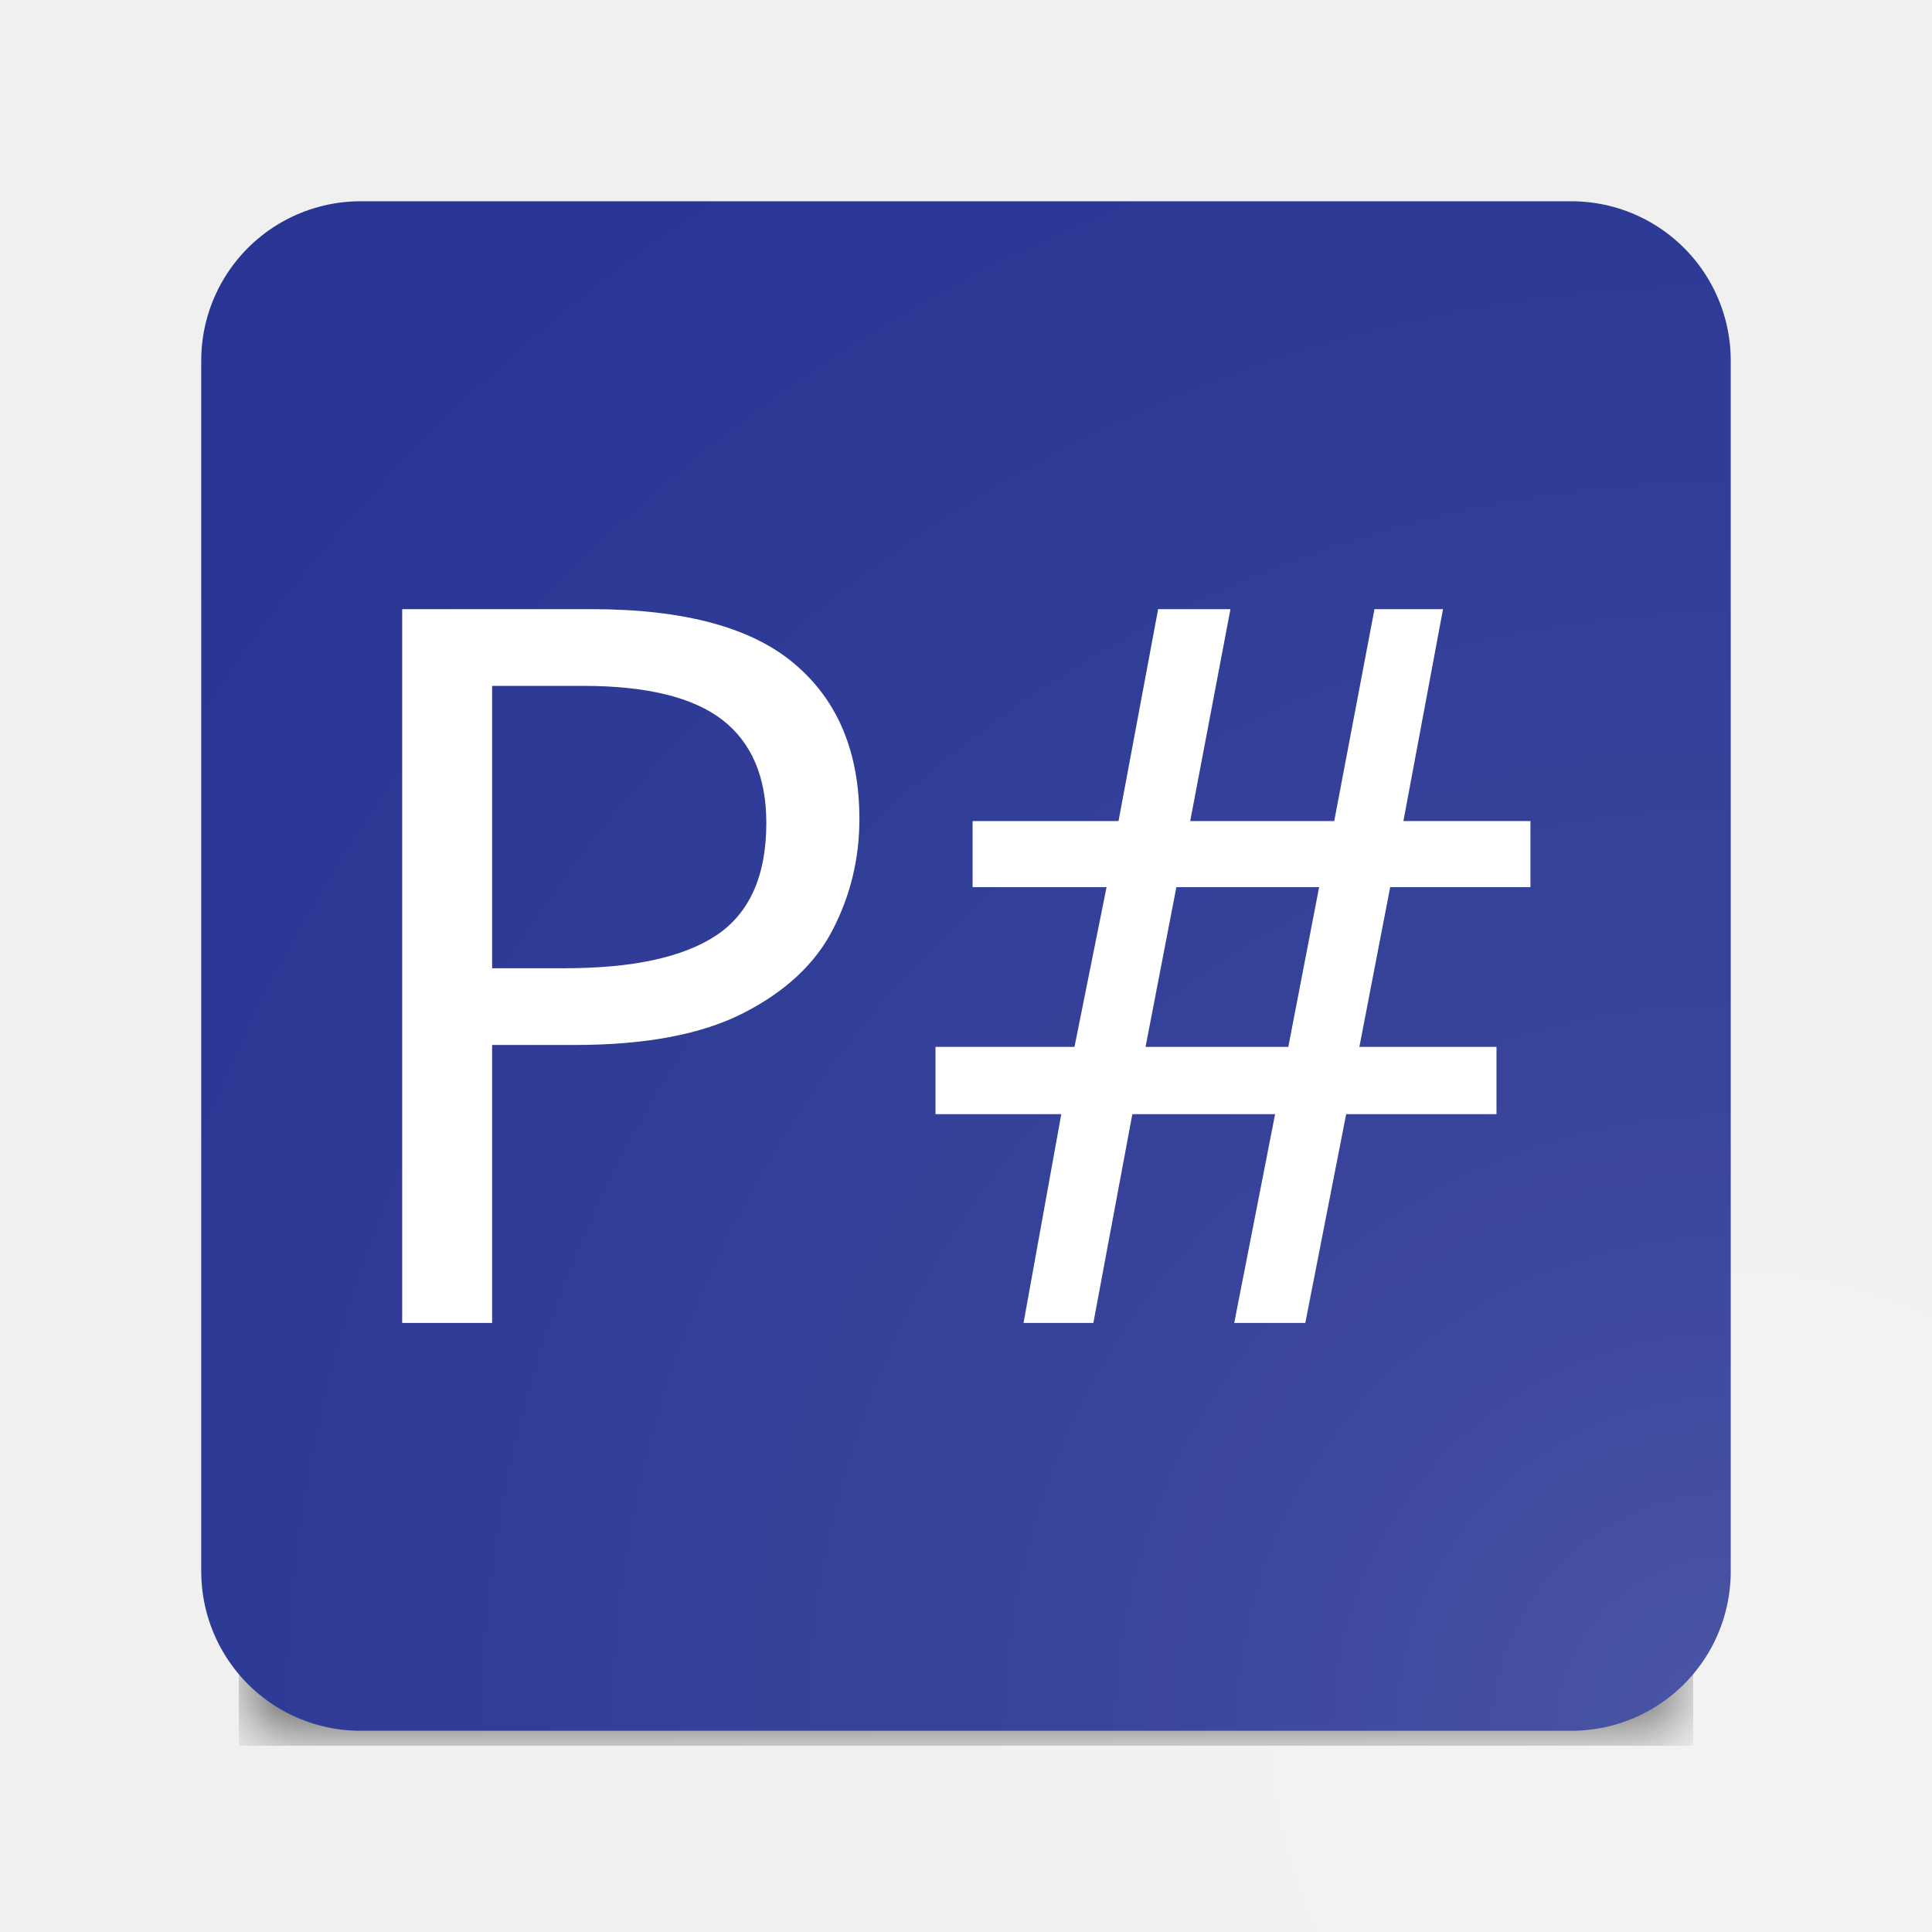
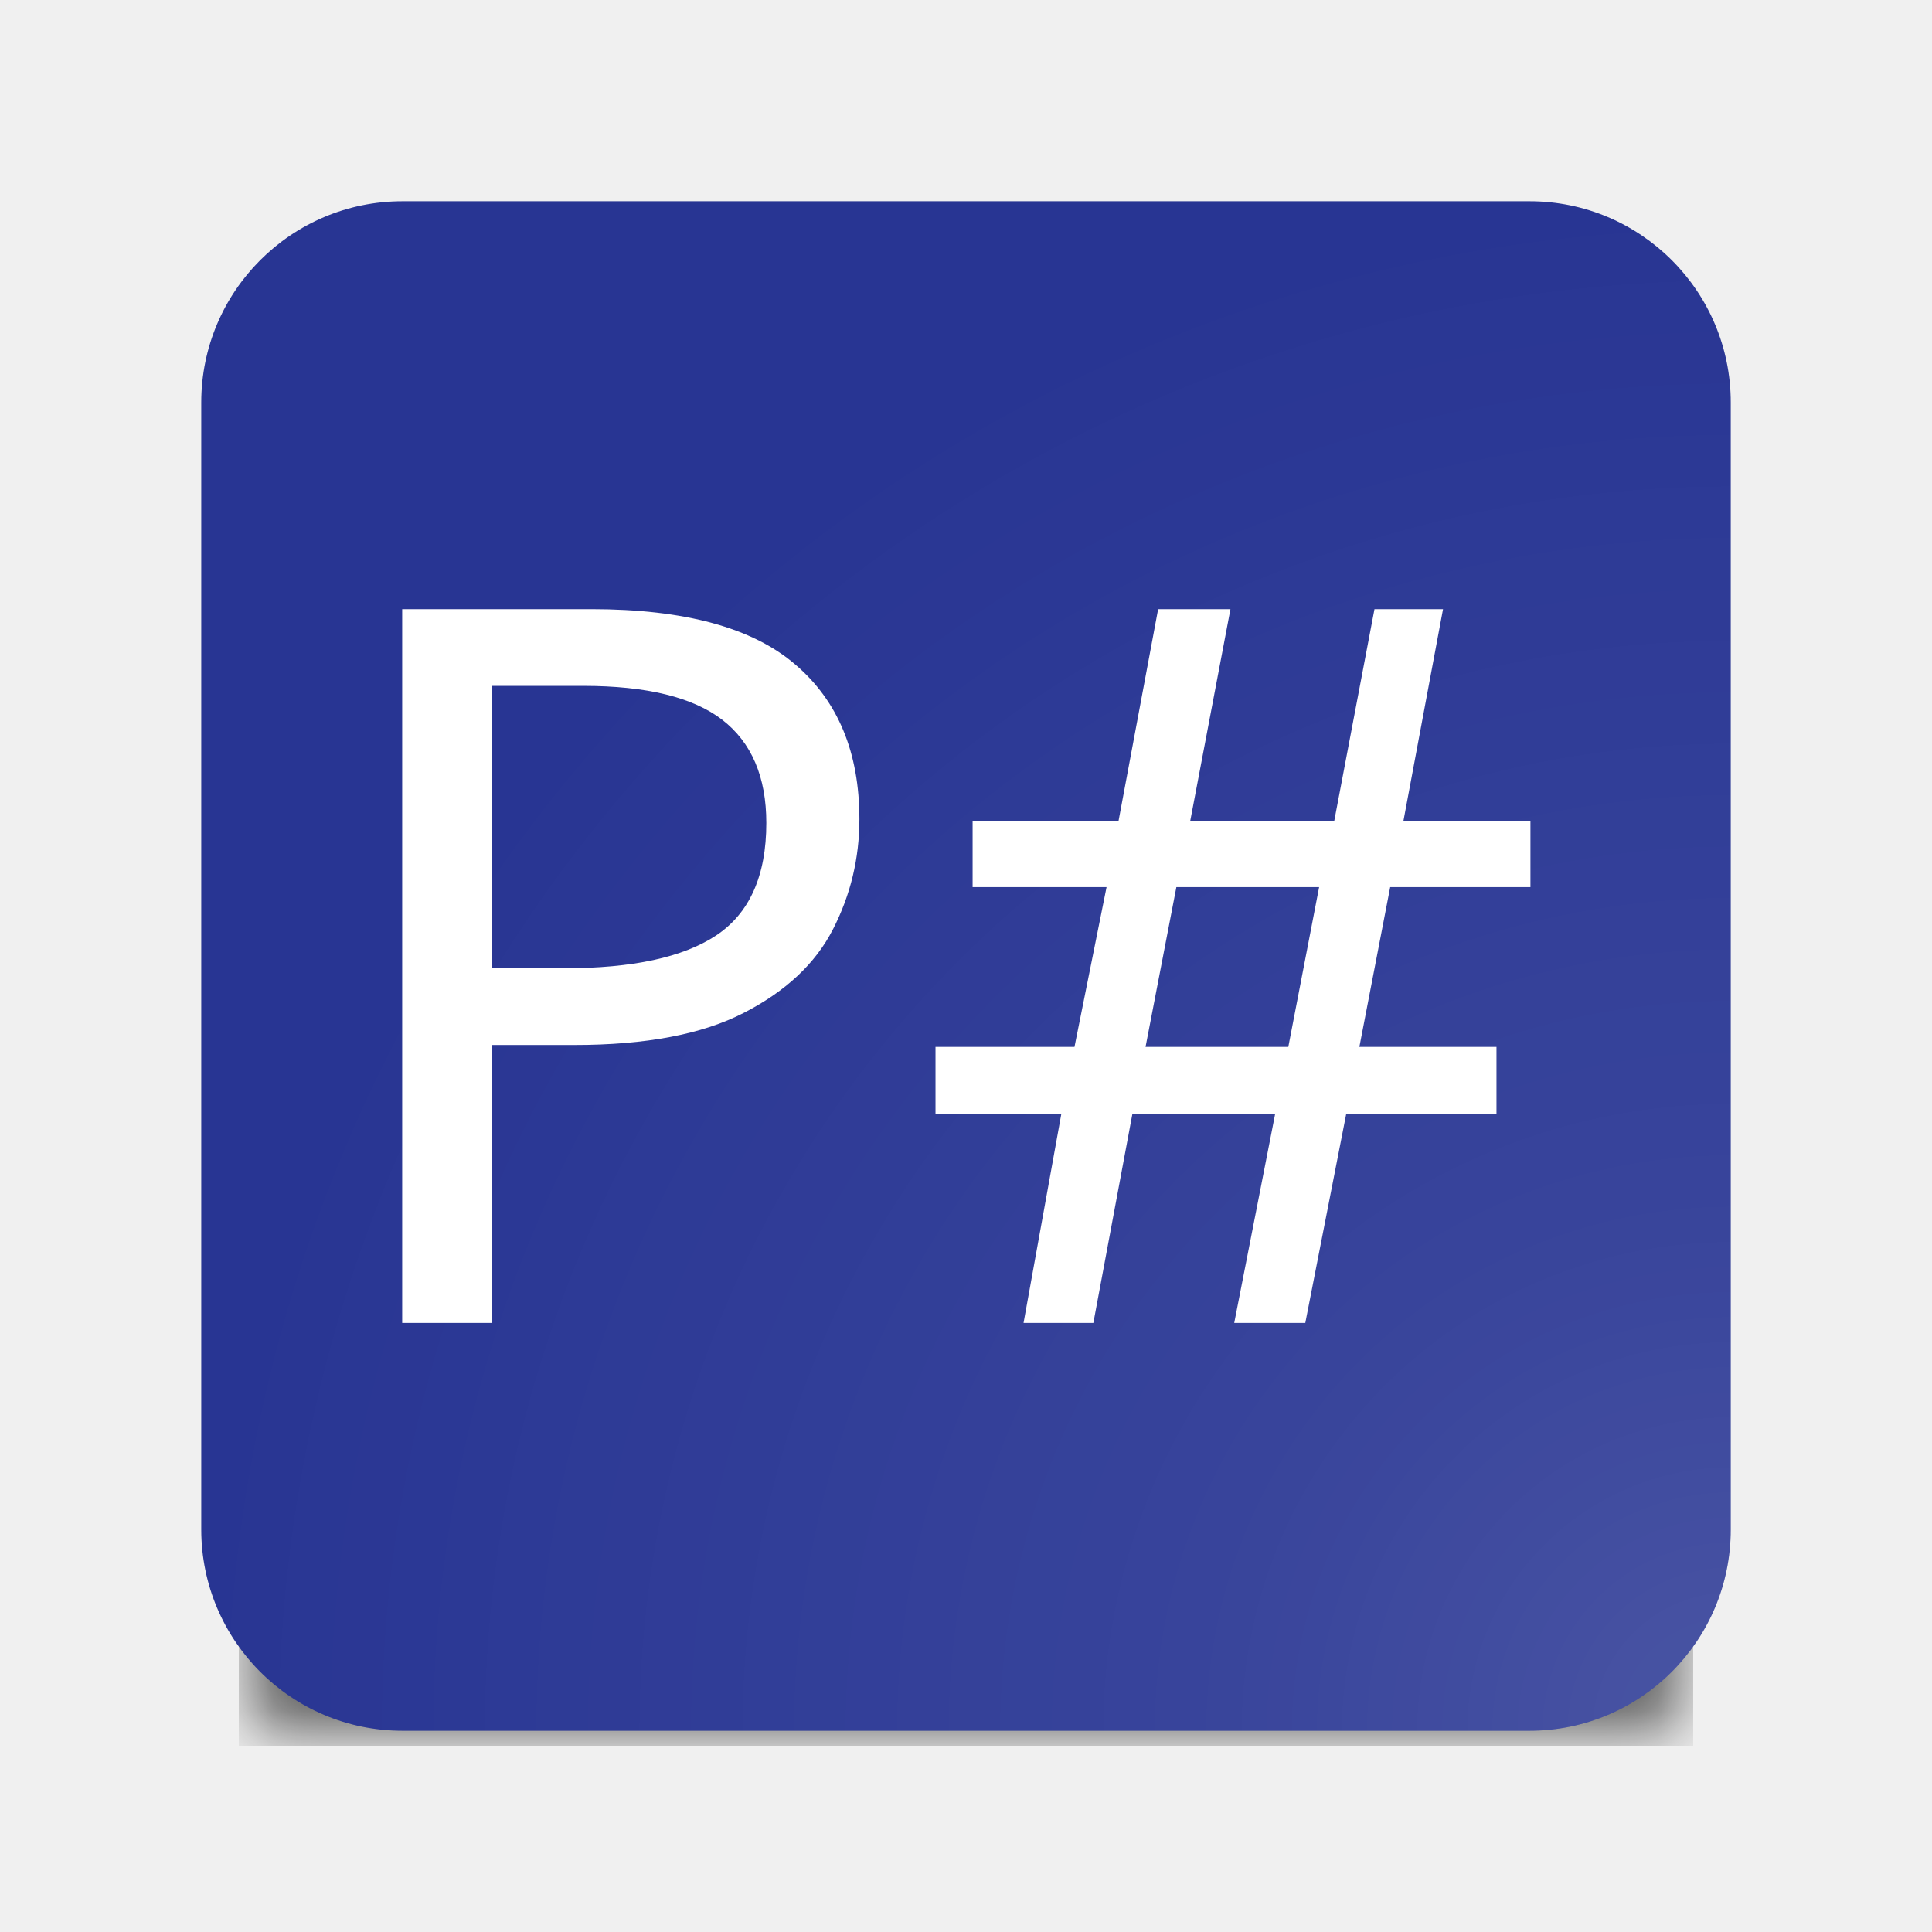
<svg xmlns="http://www.w3.org/2000/svg" xmlns:xlink="http://www.w3.org/1999/xlink" width="48" height="48" id="svg2" version="1.1">
  <defs id="defs4">
    <linearGradient id="linearGradient3806">
      <stop style="stop-color:#ffffff;stop-opacity:0.157;" offset="0" id="stop3808" />
      <stop id="stop3824" offset="0.33" style="stop-color:#ffffff;stop-opacity:0.078;" />
      <stop style="stop-color:#ffffff;stop-opacity:0;" offset="1" id="stop3810" />
    </linearGradient>
-     <filter id="filter3800">
+     <filter id="filter3800" color-interpolation-filters="sRGB">
      <feGaussianBlur stdDeviation="0.903" id="feGaussianBlur3802" />
    </filter>
-     <radialGradient xlink:href="#linearGradient3806" id="radialGradient3814" cx="24" cy="1028.362" fx="24" fy="1028.362" r="19" gradientUnits="userSpaceOnUse" gradientTransform="matrix(2.526316,0,0,2.526316,-17.63158,-1550.605)" />
+     <radialGradient xlink:href="#linearGradient3806" id="radialGradient3890" gradientUnits="userSpaceOnUse" gradientTransform="matrix(-1.999861,-1.865534e-7,1.8639616e-7,-1.998176,120.8584,3132.276)" cx="38.928" cy="1043.407" fx="38.928" fy="1043.407" r="19" />
  </defs>
  <g id="layer1" transform="translate(0,-1004.362)">
    <rect y="1014.626" x="8.958" height="30.083" width="30.083" id="rect3794" style="opacity:0.6;fill:#000000;fill-opacity:1;stroke:#000000;stroke-width:7.917;stroke-linejoin:round;stroke-miterlimit:4;stroke-opacity:1;stroke-dasharray:none;filter:url(#filter3800)" />
-     <rect style="fill:#283593;fill-opacity:1;stroke:#283593;stroke-width:7.917;stroke-linejoin:round;stroke-miterlimit:4;stroke-opacity:1;stroke-dasharray:none" id="rect2985" width="30.083" height="30.083" x="8.958" y="1013.321" />
+     <rect style="fill:#283593;fill-opacity:1;stroke:none" id="rect2985" width="38" height="38" x="5" y="1009.362" ry="5" />
    <text xml:space="preserve" style="font-size:35.494px;font-style:normal;font-variant:normal;font-weight:normal;font-stretch:normal;line-height:125%;letter-spacing:0px;word-spacing:0px;fill:#000000;fill-opacity:1;stroke:none;font-family:Noto Sans;-inkscape-font-specification:Noto Sans" x="7.586" y="1037.231" id="text3763">
      <tspan id="tspan3765" x="7.586" y="1037.231" style="font-size:24.846px;fill:#ffffff">P#</tspan>
    </text>
-     <rect y="1009.362" x="5" height="76" width="76" id="rect3804" style="fill:url(#radialGradient3814);fill-opacity:1;stroke:none" />
+     <rect y="1009.362" x="5" height="38" width="38" id="rect3804" style="fill:url(#radialGradient3890);fill-opacity:1;stroke:none" ry="5" />
  </g>
</svg>
